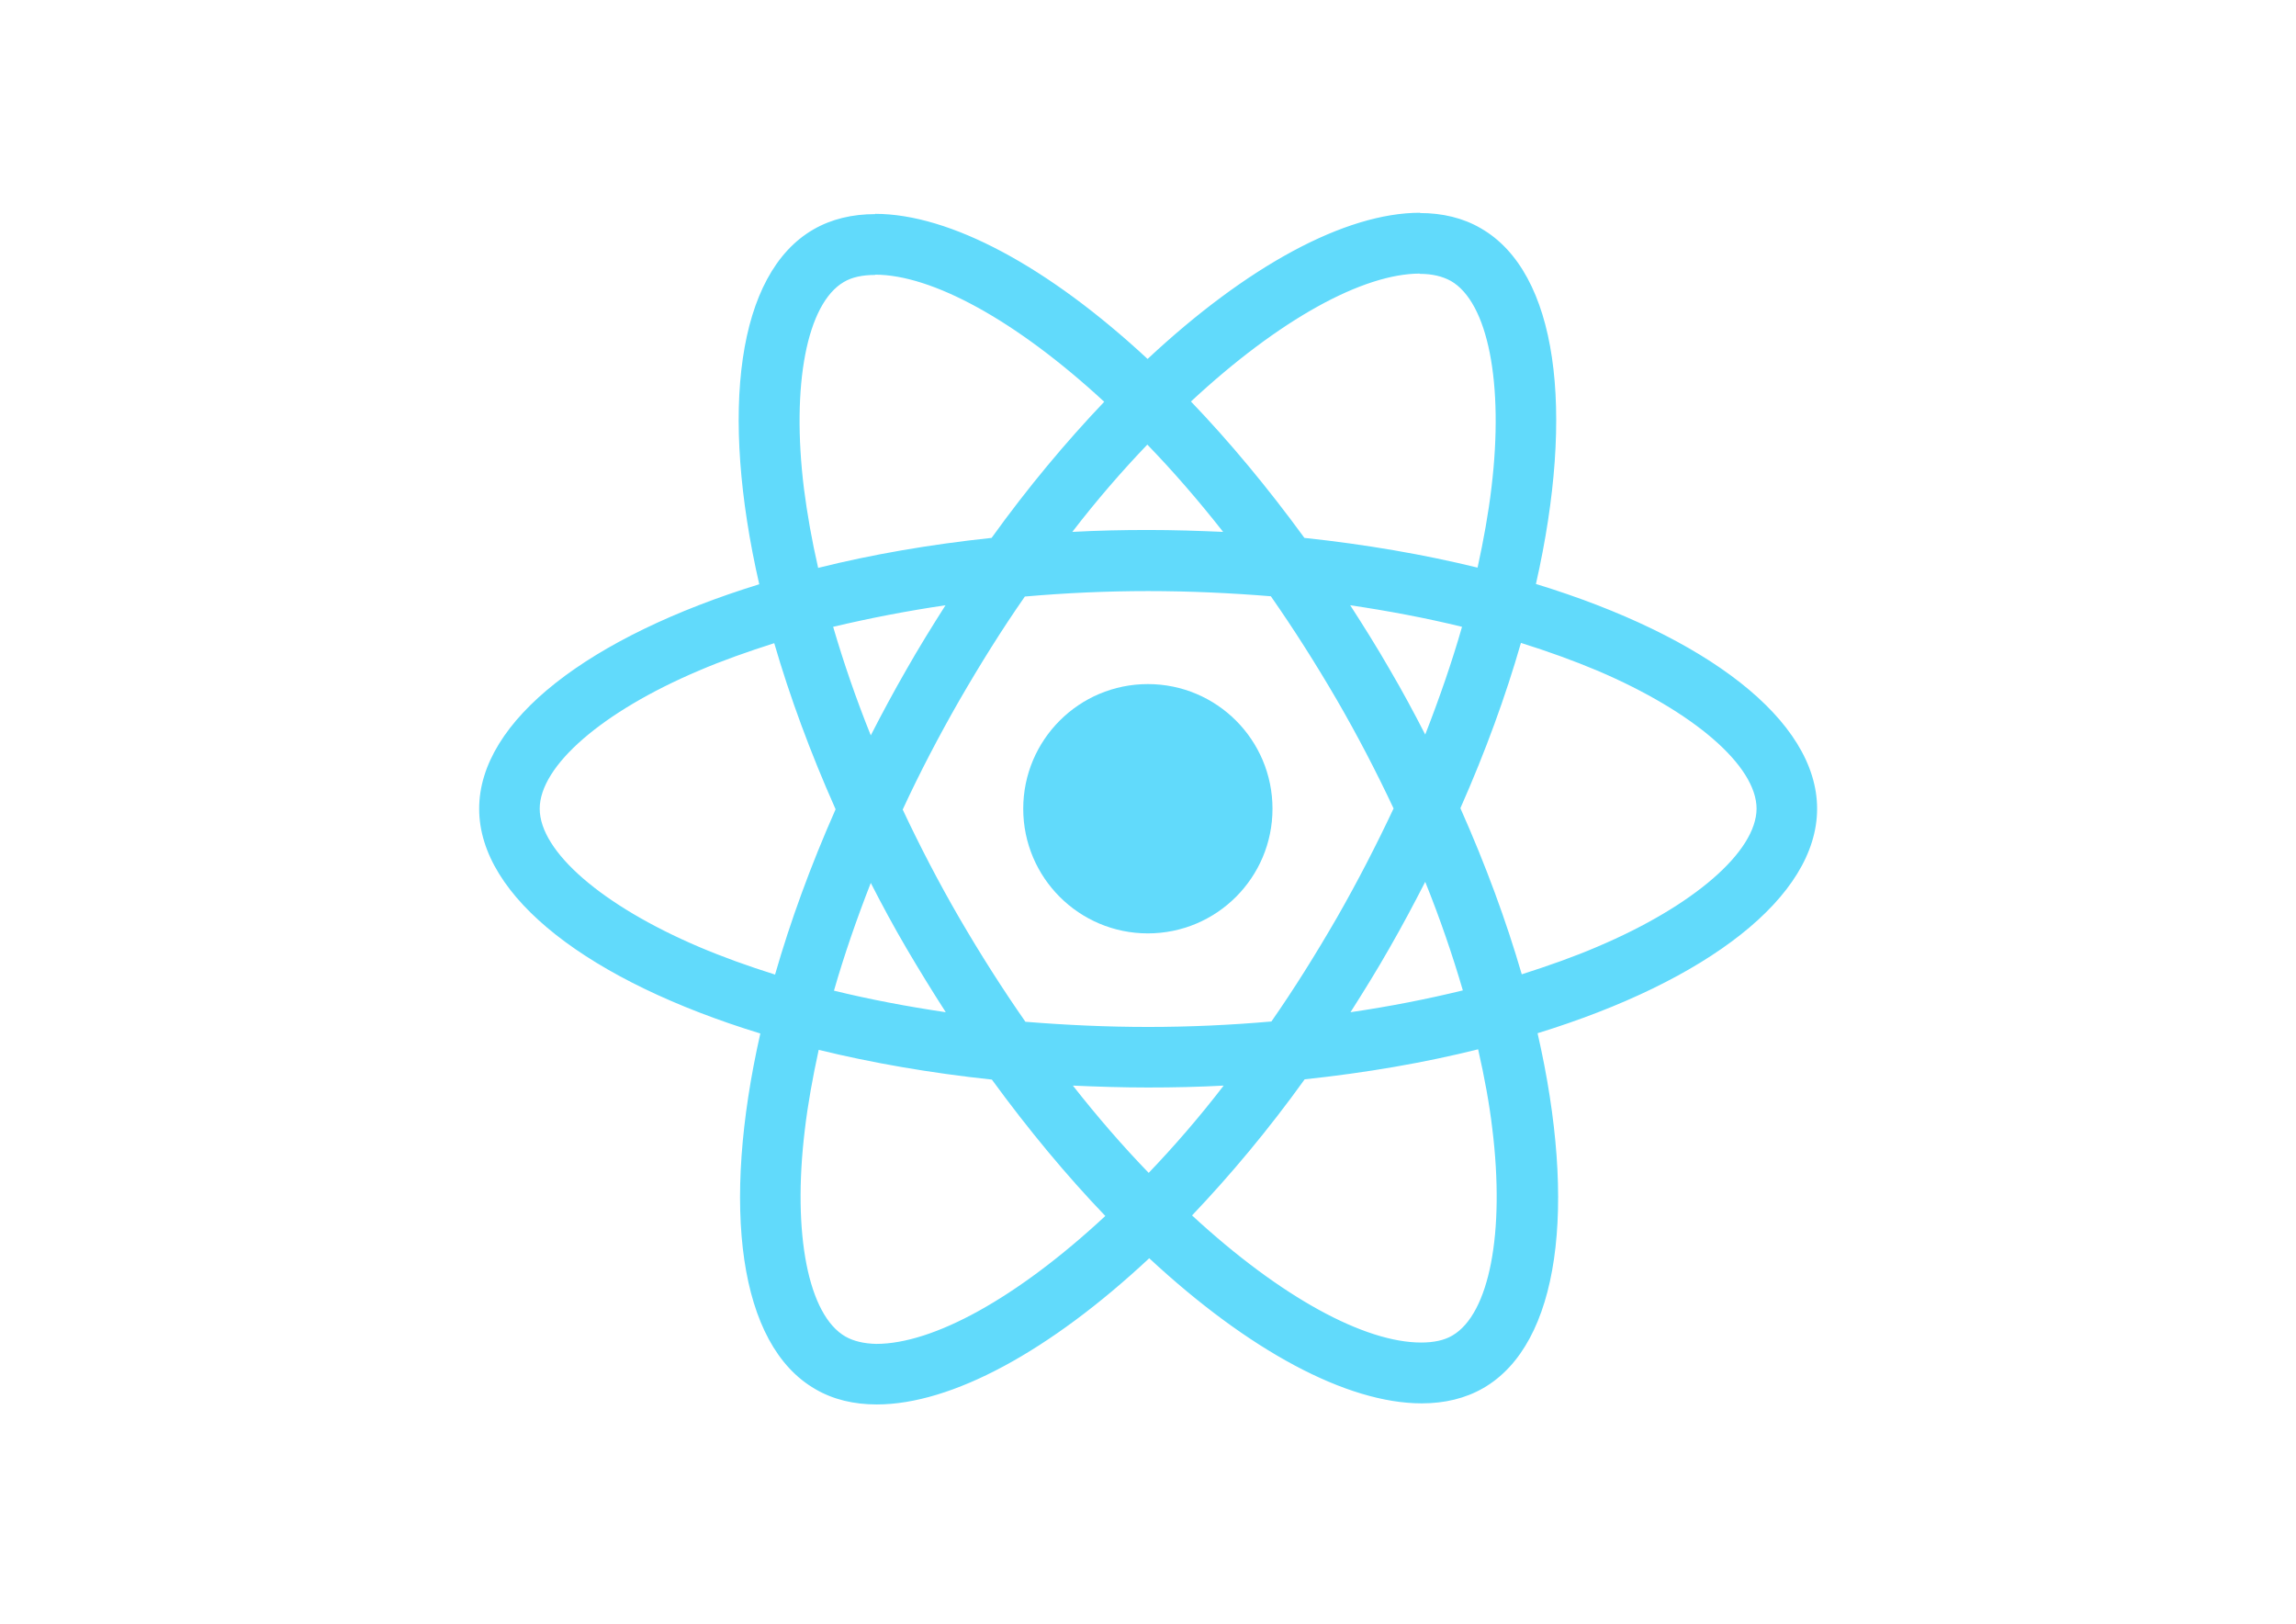
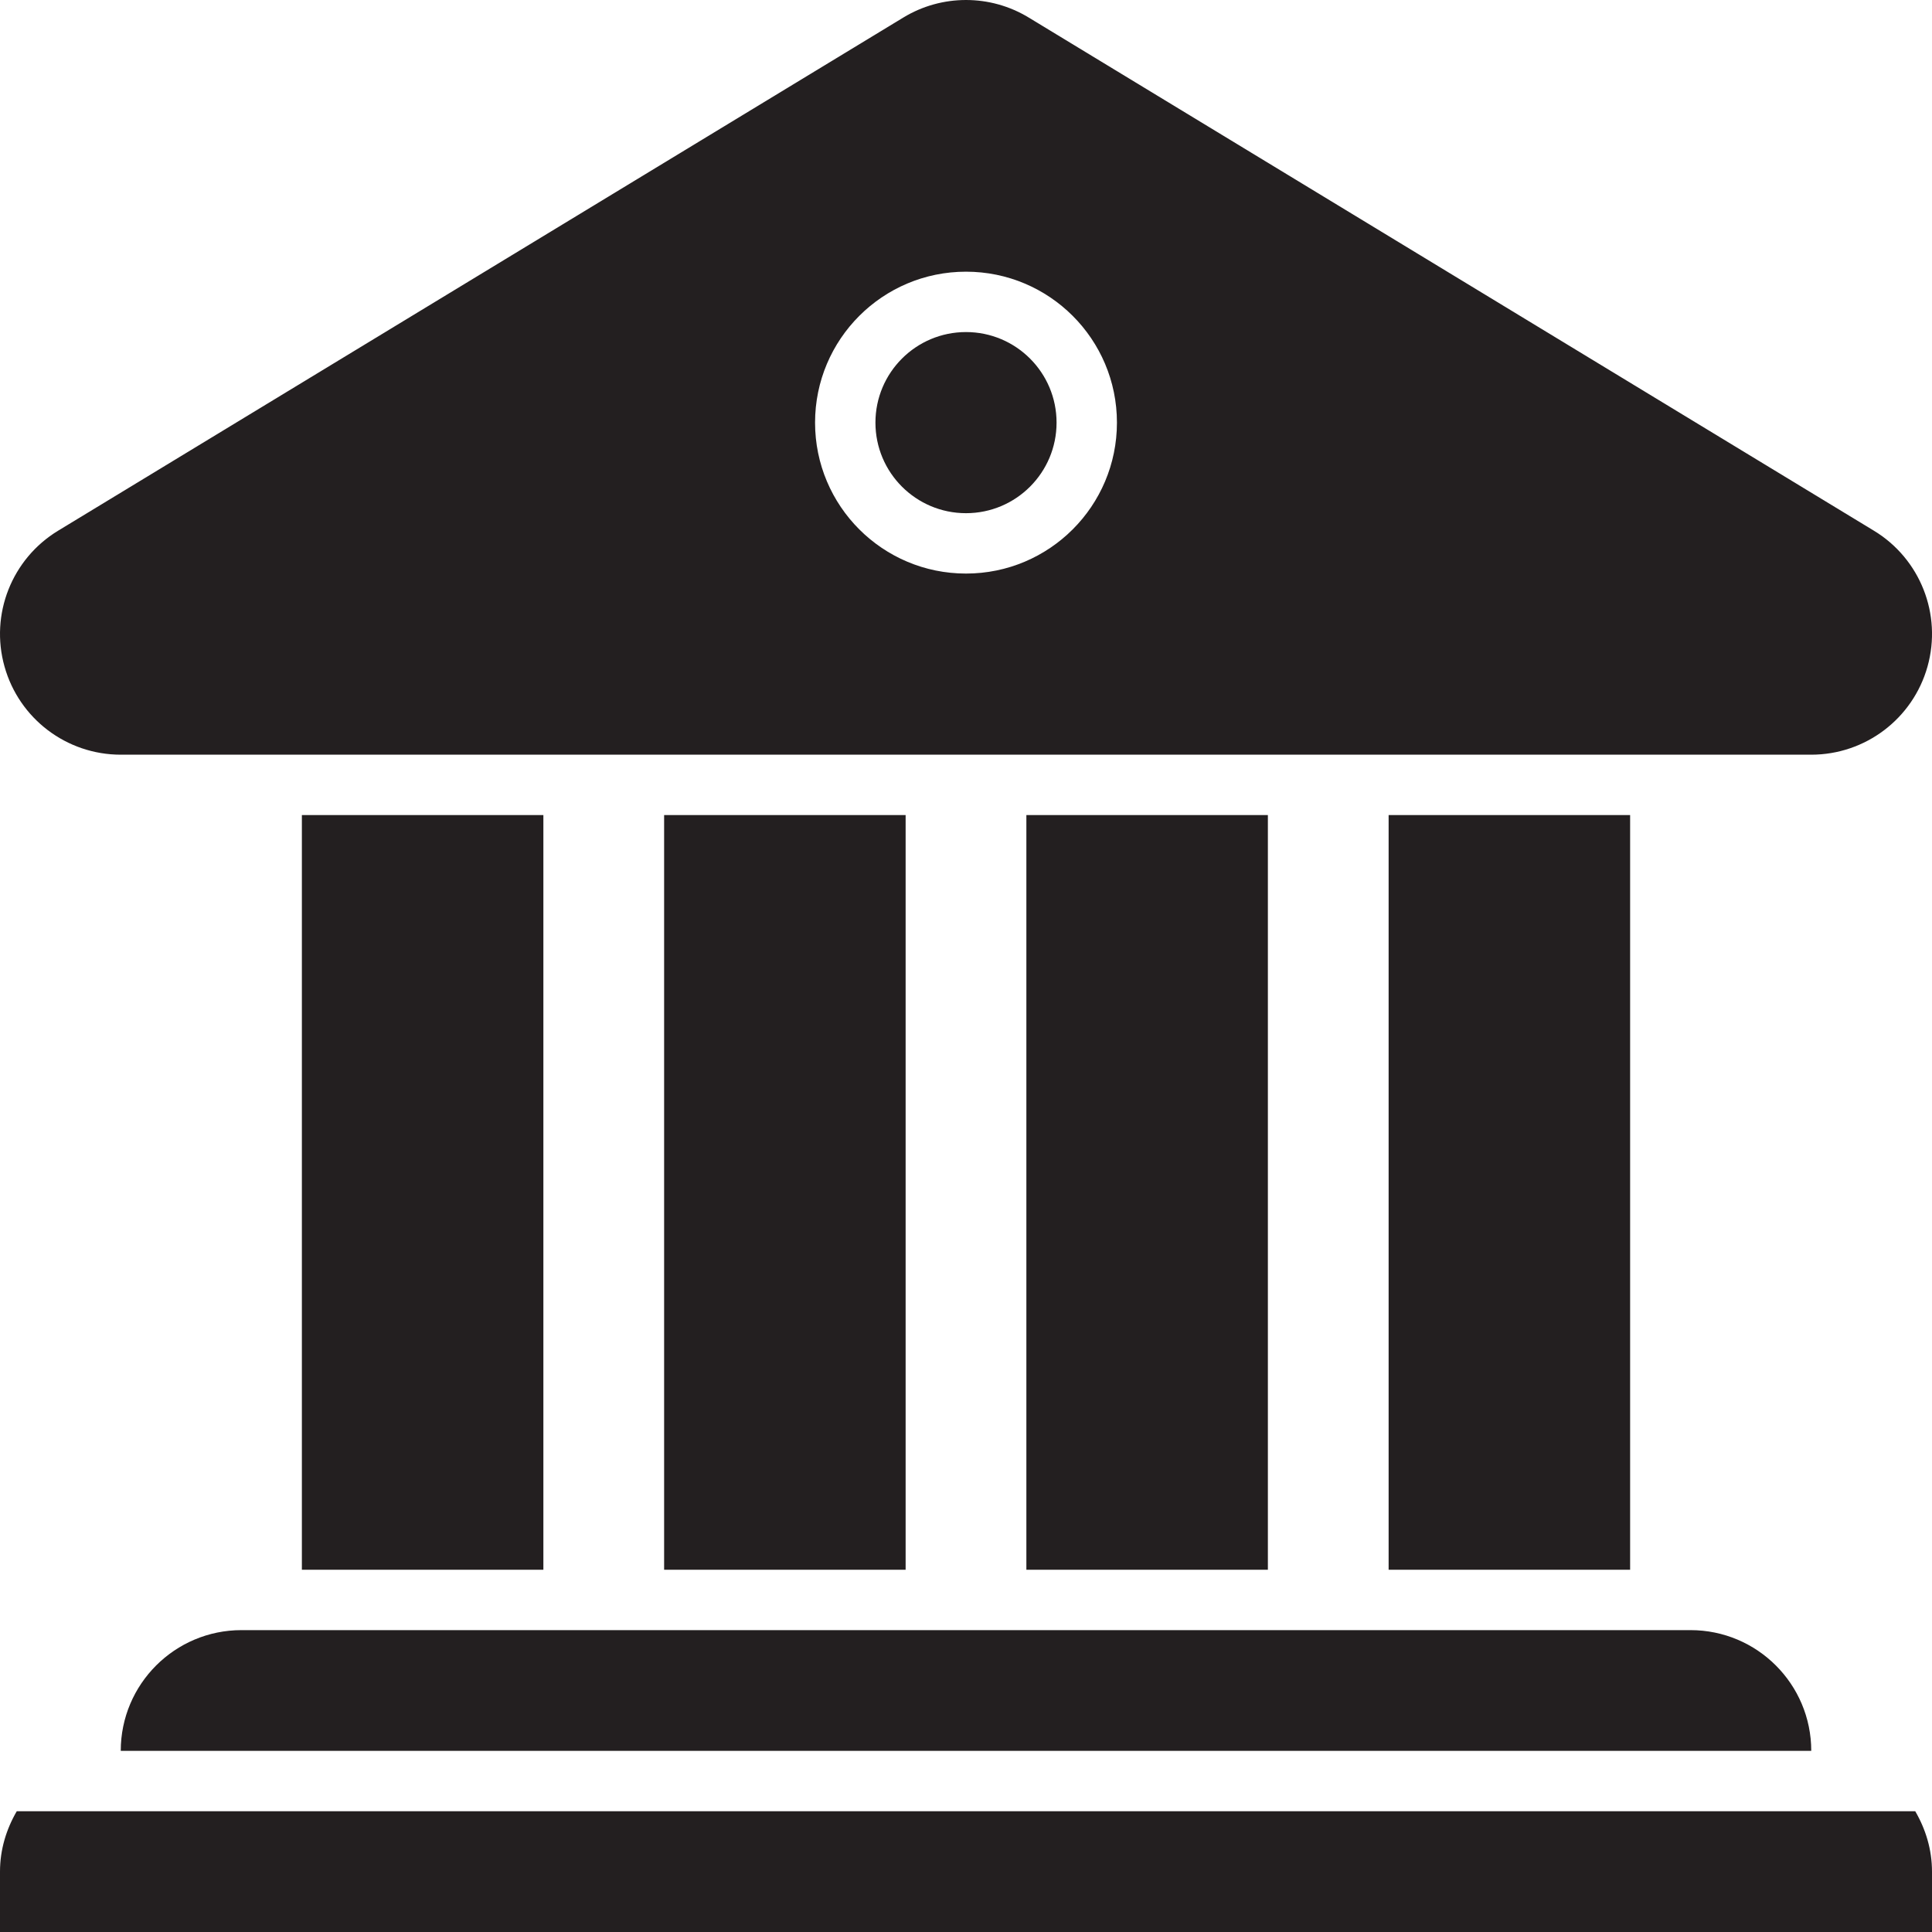
- <svg xmlns="http://www.w3.org/2000/svg" viewBox="0 0 841.9 595.3">
-   <g fill="#61DAFB">
-     <path d="M666.3 296.5c0-32.5-40.7-63.3-103.1-82.4 14.4-63.6 8-114.2-20.2-130.4-6.5-3.8-14.1-5.6-22.4-5.6v22.3c4.6 0 8.3.9 11.4 2.6 13.6 7.8 19.5 37.5 14.9 75.7-1.1 9.4-2.9 19.3-5.1 29.4-19.6-4.8-41-8.5-63.5-10.9-13.5-18.5-27.5-35.3-41.6-50 32.6-30.3 63.2-46.9 84-46.9V78c-27.5 0-63.5 19.6-99.9 53.6-36.4-33.8-72.4-53.2-99.9-53.2v22.3c20.7 0 51.4 16.5 84 46.6-14 14.7-28 31.4-41.3 49.9-22.6 2.4-44 6.1-63.6 11-2.3-10-4-19.7-5.2-29-4.7-38.2 1.1-67.9 14.6-75.8 3-1.8 6.9-2.6 11.5-2.6V78.5c-8.4 0-16 1.8-22.6 5.6-28.1 16.2-34.4 66.7-19.9 130.1-62.2 19.2-102.7 49.9-102.7 82.3 0 32.5 40.7 63.3 103.1 82.4-14.4 63.6-8 114.2 20.2 130.4 6.5 3.8 14.1 5.6 22.5 5.6 27.5 0 63.5-19.6 99.9-53.6 36.4 33.8 72.4 53.2 99.9 53.2 8.4 0 16-1.8 22.6-5.6 28.1-16.2 34.4-66.7 19.9-130.1 62-19.1 102.5-49.9 102.5-82.3zm-130.2-66.7c-3.7 12.9-8.3 26.2-13.5 39.5-4.1-8-8.4-16-13.1-24-4.6-8-9.5-15.8-14.4-23.4 14.2 2.1 27.9 4.7 41 7.9zm-45.8 106.5c-7.8 13.5-15.8 26.3-24.1 38.2-14.9 1.3-30 2-45.2 2-15.1 0-30.2-.7-45-1.9-8.3-11.9-16.4-24.6-24.2-38-7.6-13.1-14.5-26.4-20.8-39.8 6.2-13.4 13.2-26.8 20.7-39.9 7.8-13.5 15.8-26.3 24.1-38.2 14.9-1.3 30-2 45.2-2 15.1 0 30.2.7 45 1.9 8.3 11.9 16.4 24.6 24.2 38 7.6 13.1 14.5 26.4 20.8 39.8-6.3 13.4-13.2 26.8-20.7 39.9zm32.3-13c5.4 13.4 10 26.8 13.8 39.8-13.1 3.2-26.9 5.9-41.2 8 4.9-7.7 9.8-15.6 14.4-23.7 4.6-8 8.9-16.1 13-24.1zM421.2 430c-9.3-9.6-18.6-20.3-27.8-32 9 .4 18.2.7 27.5.7 9.4 0 18.7-.2 27.8-.7-9 11.7-18.3 22.4-27.5 32zm-74.4-58.9c-14.2-2.1-27.9-4.7-41-7.9 3.7-12.9 8.3-26.2 13.5-39.5 4.1 8 8.4 16 13.1 24 4.7 8 9.5 15.8 14.4 23.4zM420.7 163c9.3 9.6 18.6 20.3 27.8 32-9-.4-18.2-.7-27.5-.7-9.4 0-18.7.2-27.8.7 9-11.7 18.3-22.4 27.5-32zm-74 58.9c-4.9 7.7-9.8 15.6-14.4 23.7-4.6 8-8.9 16-13 24-5.4-13.4-10-26.8-13.8-39.8 13.1-3.1 26.9-5.8 41.2-7.9zm-90.5 125.2c-35.4-15.1-58.3-34.9-58.3-50.6 0-15.7 22.9-35.6 58.3-50.6 8.6-3.7 18-7 27.7-10.1 5.7 19.6 13.2 40 22.5 60.9-9.2 20.8-16.6 41.1-22.2 60.6-9.9-3.1-19.3-6.5-28-10.2zM310 490c-13.6-7.8-19.5-37.5-14.9-75.7 1.1-9.4 2.9-19.3 5.1-29.4 19.6 4.8 41 8.5 63.5 10.9 13.5 18.5 27.5 35.3 41.6 50-32.6 30.3-63.2 46.9-84 46.9-4.5-.1-8.3-1-11.3-2.7zm237.2-76.2c4.7 38.2-1.1 67.9-14.6 75.8-3 1.8-6.9 2.6-11.5 2.6-20.7 0-51.4-16.5-84-46.6 14-14.7 28-31.4 41.3-49.9 22.6-2.4 44-6.1 63.6-11 2.3 10.1 4.1 19.8 5.2 29.1zm38.5-66.7c-8.6 3.7-18 7-27.7 10.1-5.7-19.6-13.2-40-22.5-60.9 9.2-20.8 16.6-41.1 22.2-60.6 9.9 3.1 19.3 6.5 28.1 10.2 35.4 15.1 58.3 34.9 58.3 50.6-.1 15.7-23 35.6-58.4 50.6zM320.8 78.4z" />
-     <circle cx="420.9" cy="296.5" r="45.7" />
-     <path d="M520.5 78.1z" />
+ <svg xmlns="http://www.w3.org/2000/svg" version="1.0" id="Layer_1" width="800px" height="800px" viewBox="0 0 64 64" enable-background="new 0 0 64 64" xml:space="preserve">
+   <g>
+     <circle fill="#231F20" cx="32" cy="14" r="3" />
+     <path fill="#231F20" d="M4,25h56c1.794,0,3.368-1.194,3.852-2.922c0.484-1.728-0.242-3.566-1.775-4.497l-28-17   C33.438,0.193,32.719,0,32,0s-1.438,0.193-2.076,0.581l-28,17c-1.533,0.931-2.26,2.77-1.775,4.497C0.632,23.806,2.206,25,4,25z    M32,9c2.762,0,5,2.238,5,5s-2.238,5-5,5s-5-2.238-5-5S29.238,9,32,9z" />
+     <rect x="34" y="27" fill="#231F20" width="8" height="25" />
+     <rect x="46" y="27" fill="#231F20" width="8" height="25" />
+     <rect x="22" y="27" fill="#231F20" width="8" height="25" />
+     <rect x="10" y="27" fill="#231F20" width="8" height="25" />
+     <path fill="#231F20" d="M4,58h56c0-2.209-1.791-4-4-4H8C5.791,54,4,55.791,4,58z" />
+     <path fill="#231F20" d="M63.445,60H0.555C0.211,60.591,0,61.268,0,62v2h64v-2C64,61.268,63.789,60.591,63.445,60z" />
  </g>
</svg>
